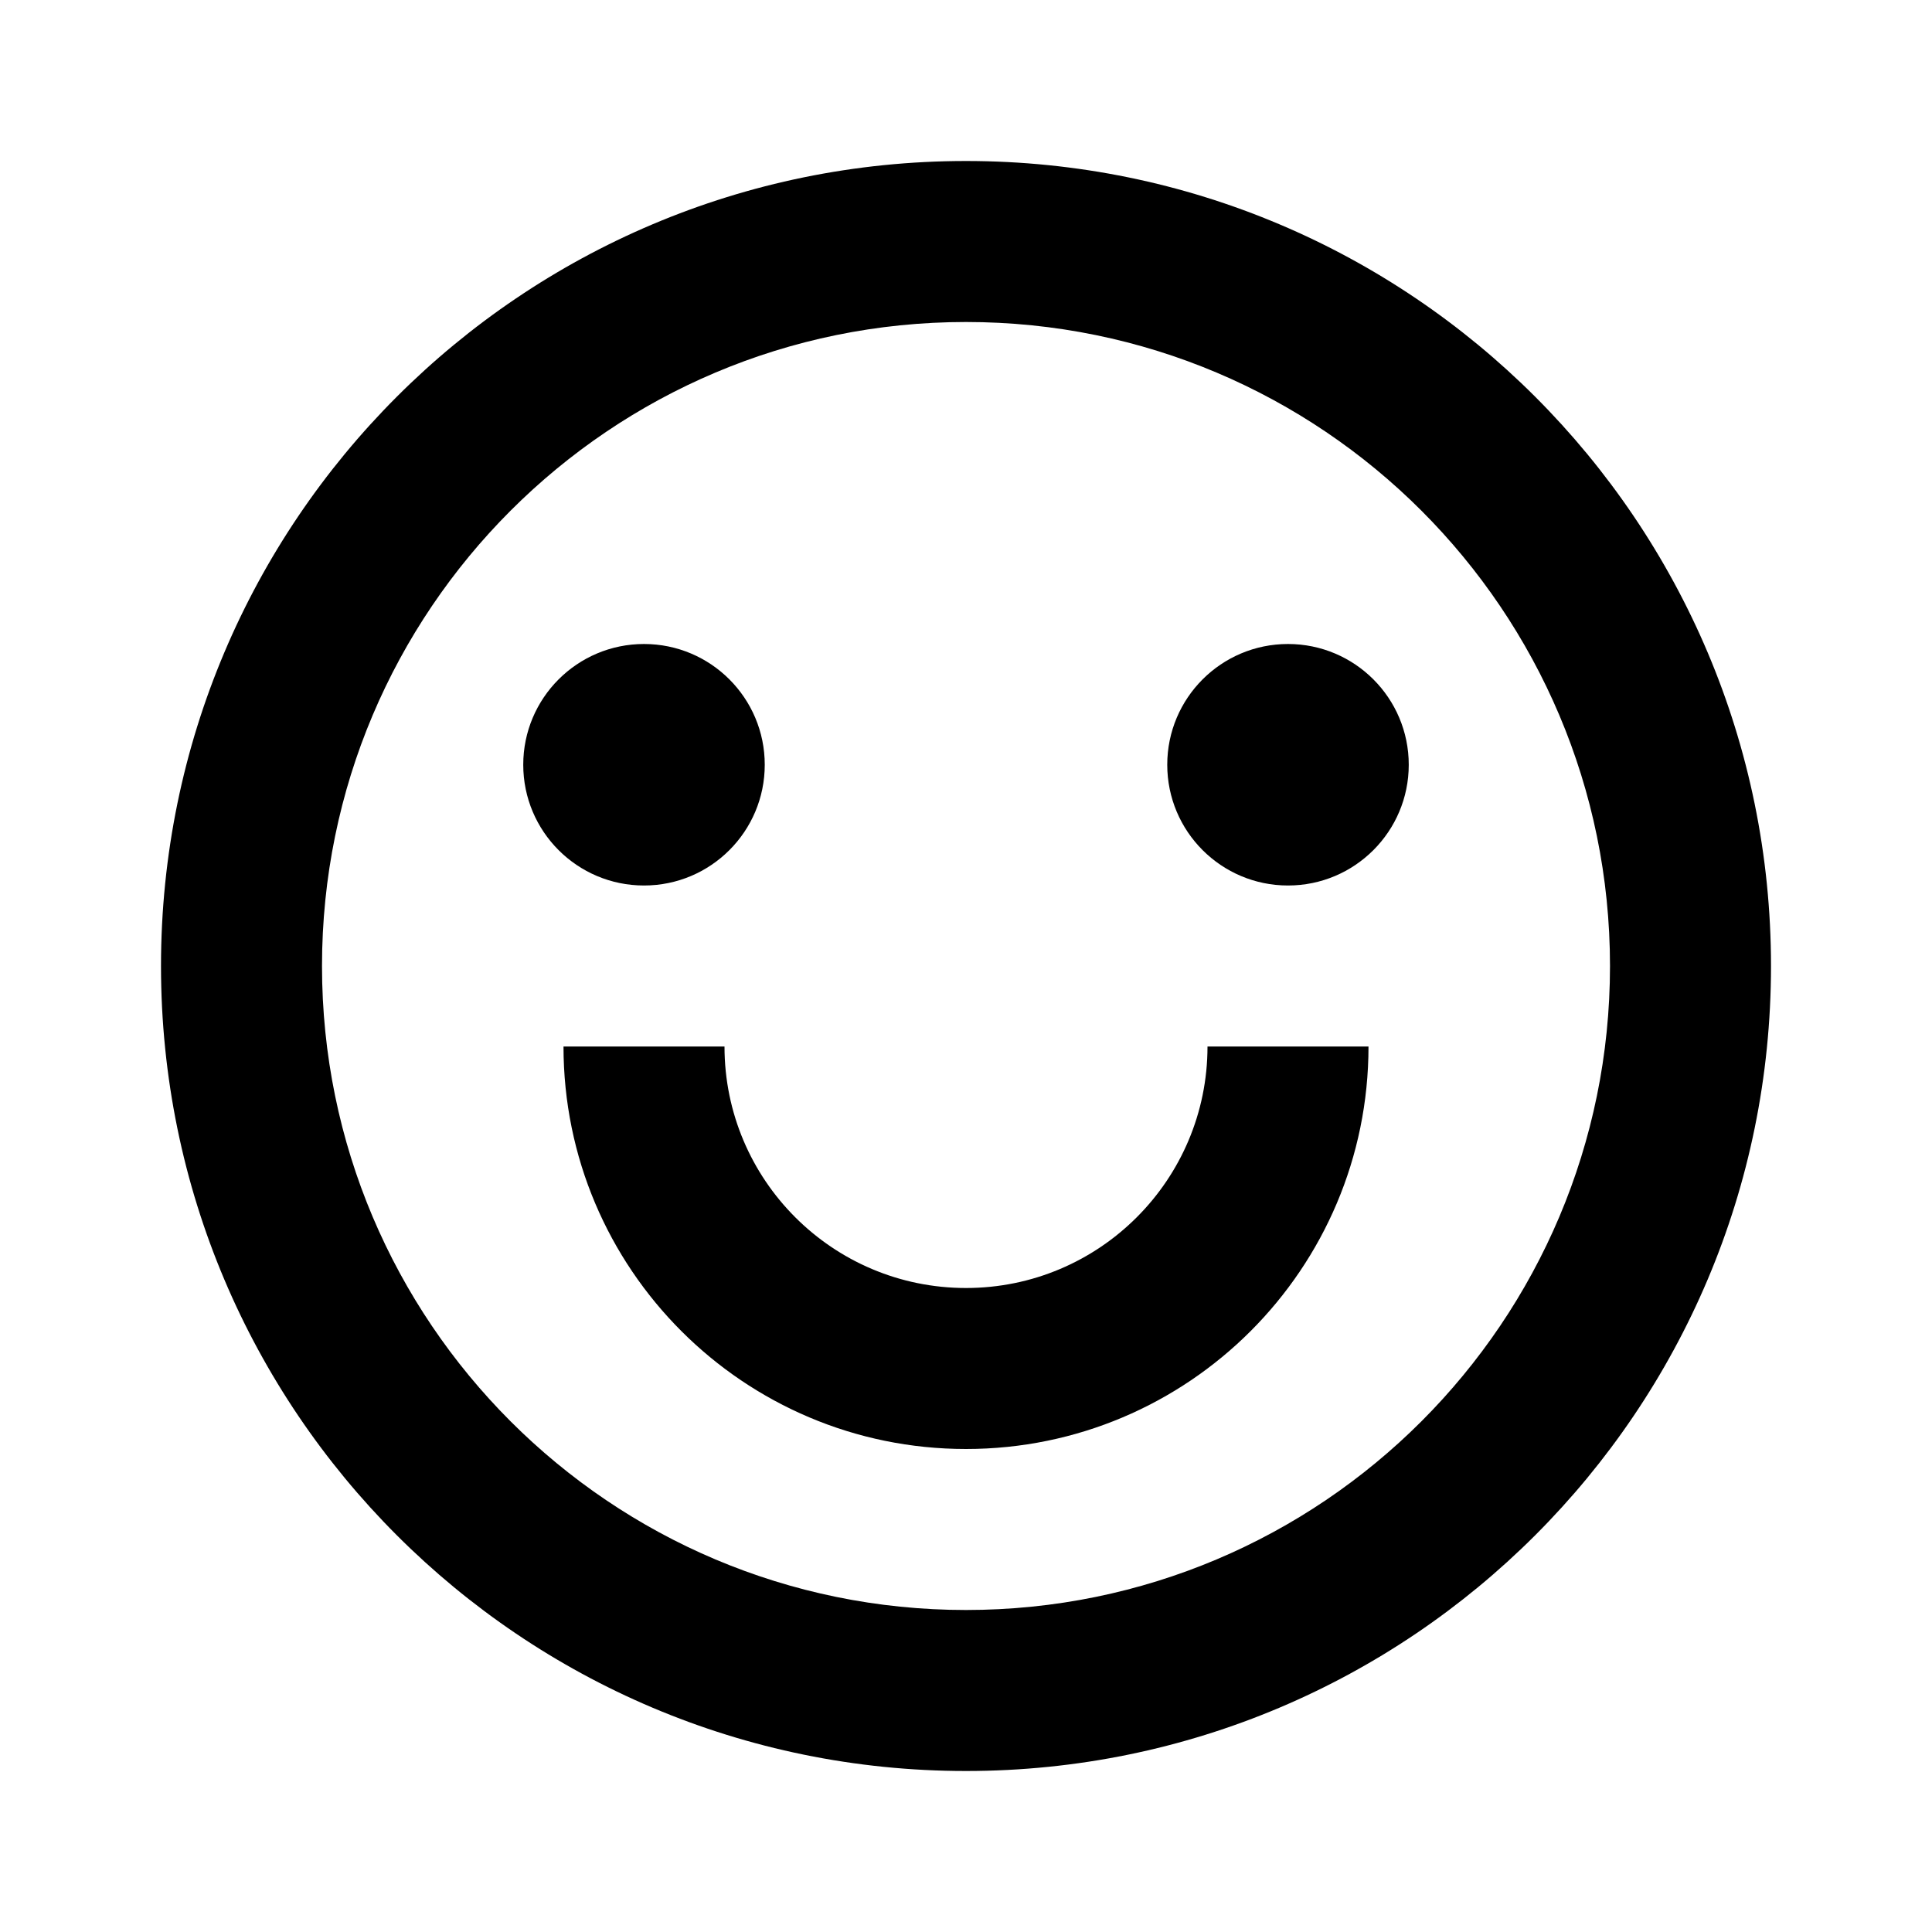
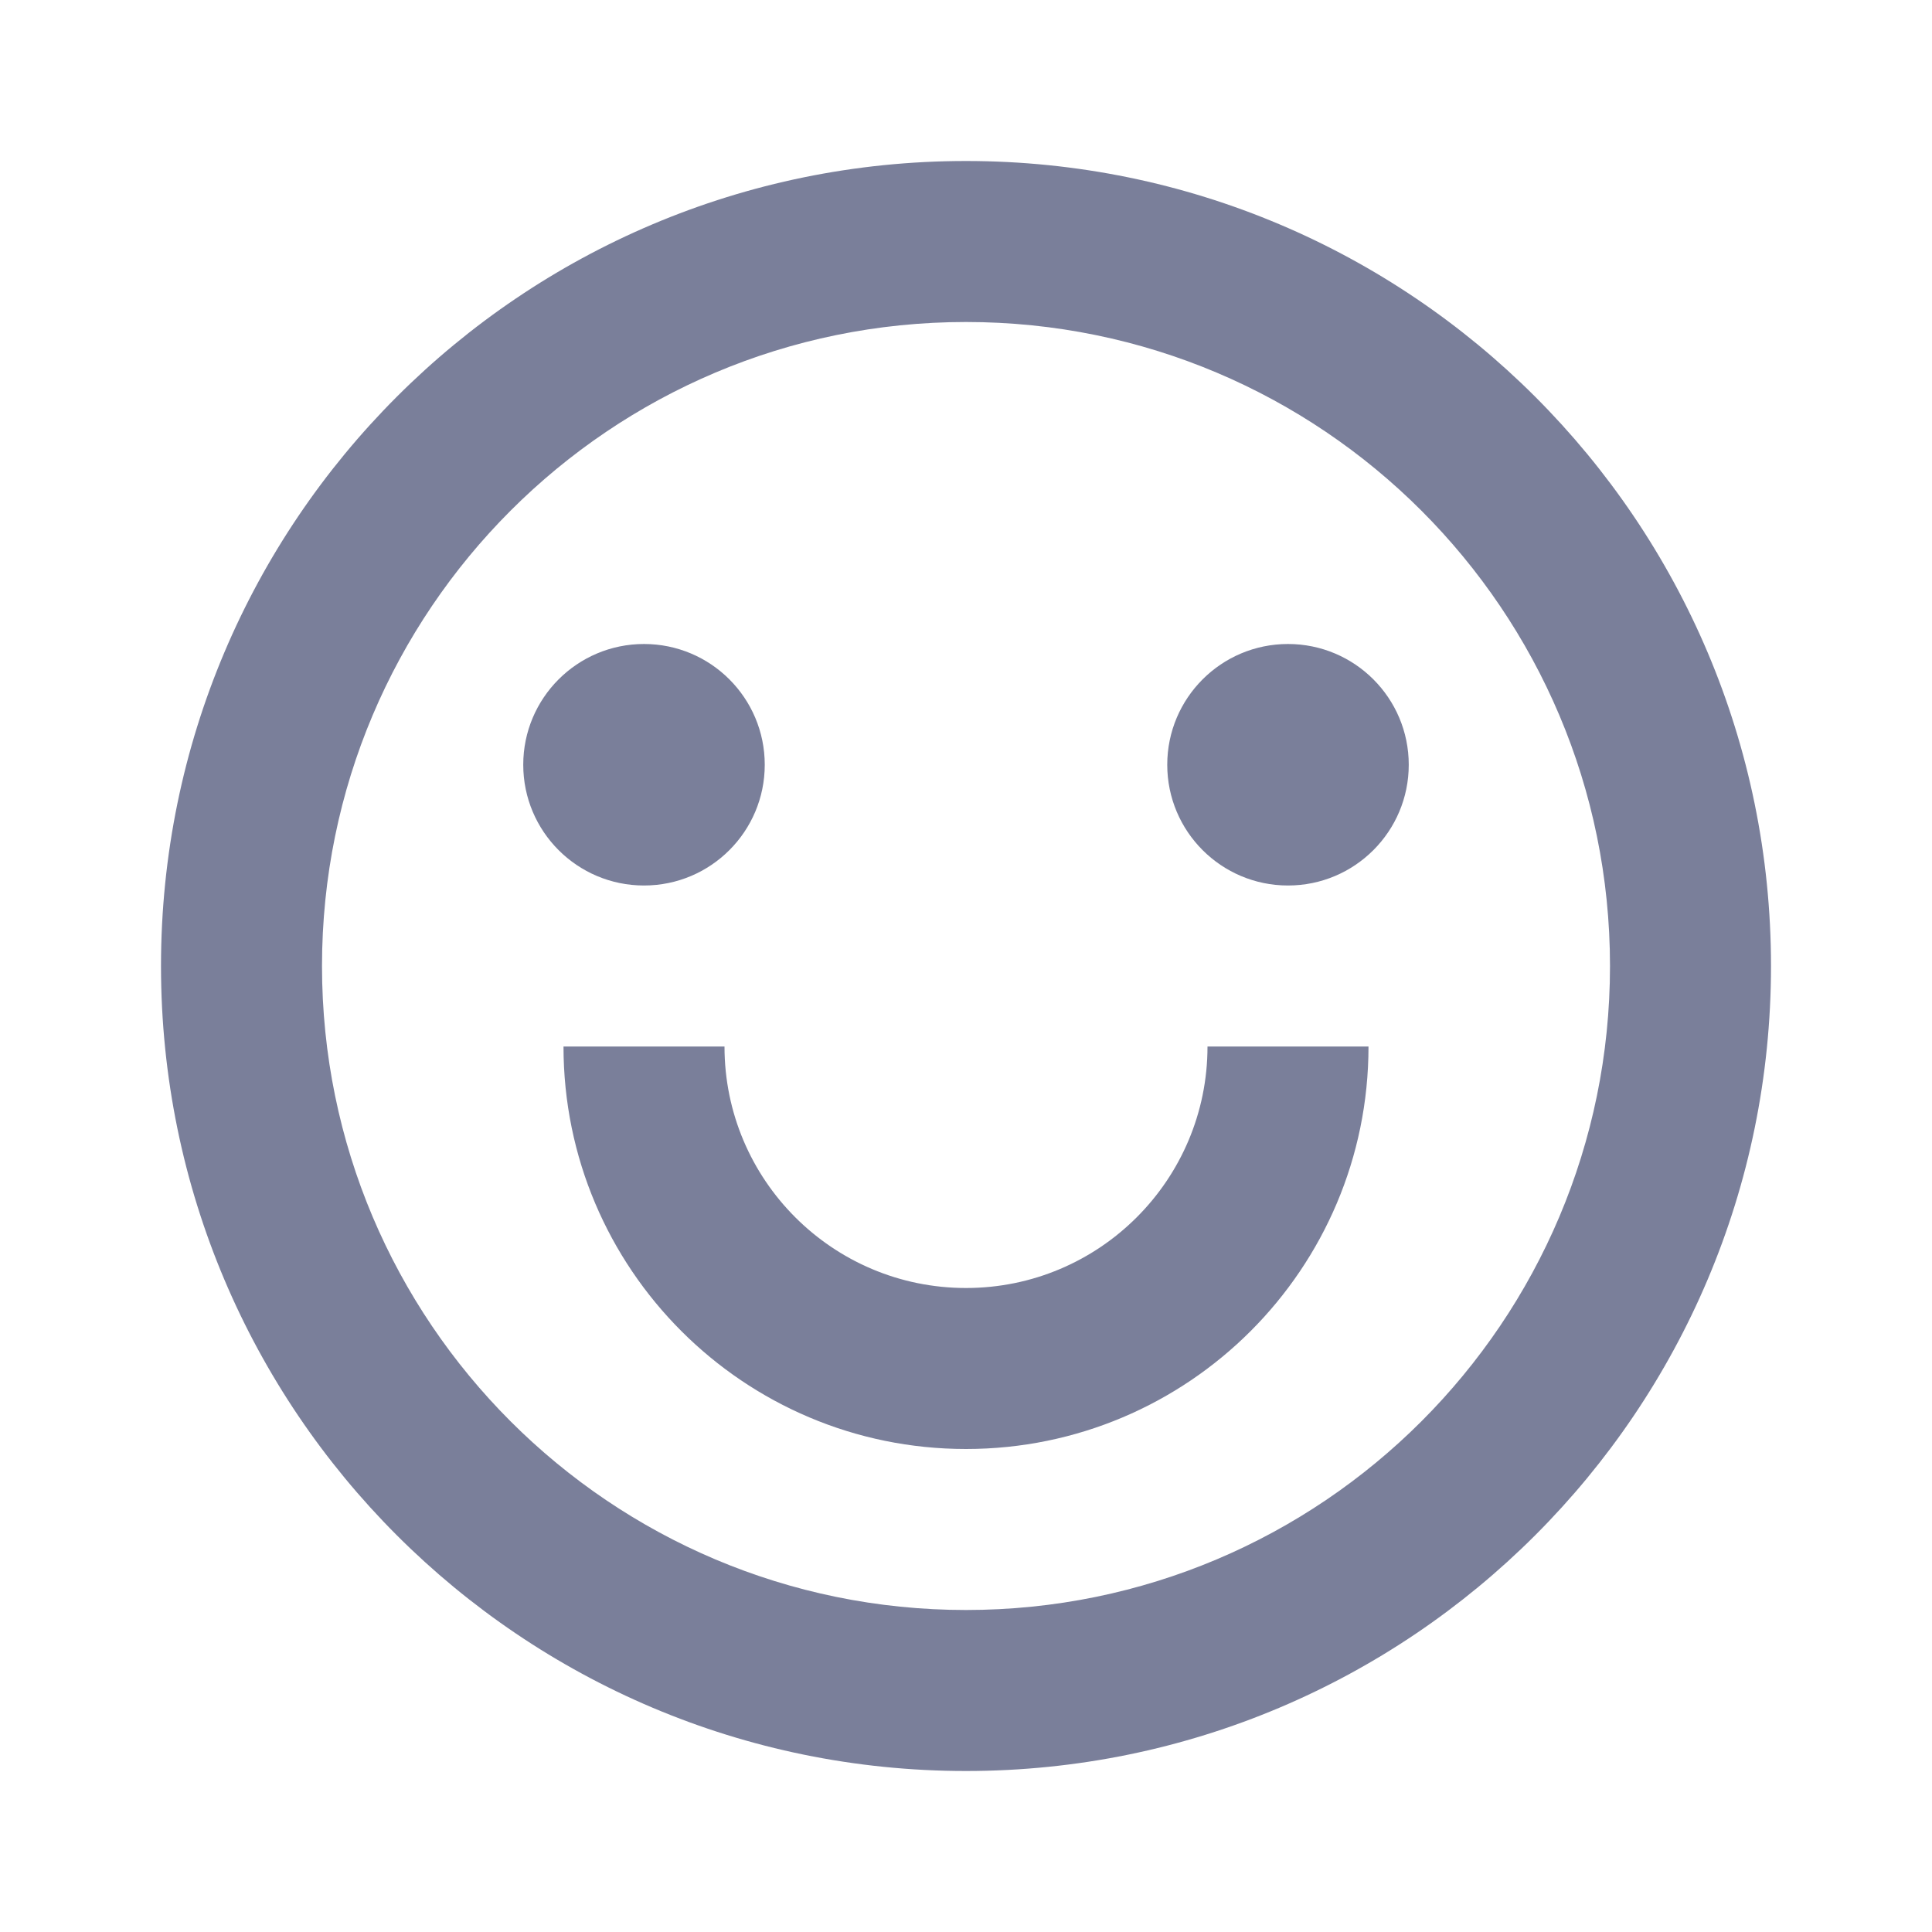
<svg xmlns="http://www.w3.org/2000/svg" viewBox="0 0 24 24" width="48" height="48">
  <path fill="none" d="M0 0h24v24H0z" />
-   <path d="M12 22C6.477 22 2 17.523 2 12S6.477 2 12 2s10 4.477 10 10-4.477 10-10 10zm0-2a8 8 0 1 0 0-16 8 8 0 0 0 0 16zm-5-7h2a3 3 0 0 0 6 0h2a5 5 0 0 1-10 0zm1-2a1.5 1.5 0 1 1 0-3 1.5 1.5 0 0 1 0 3zm8 0a1.5 1.5 0 1 1 0-3 1.5 1.5 0 0 1 0 3z" fill="#000" />
+   <path d="M12 22C6.477 22 2 17.523 2 12S6.477 2 12 2s10 4.477 10 10-4.477 10-10 10zm0-2a8 8 0 1 0 0-16 8 8 0 0 0 0 16zm-5-7h2a3 3 0 0 0 6 0h2a5 5 0 0 1-10 0zm1-2a1.5 1.5 0 1 1 0-3 1.5 1.5 0 0 1 0 3zm8 0a1.5 1.5 0 1 1 0-3 1.5 1.5 0 0 1 0 3z" fill="#7a7f9a" />
</svg>
